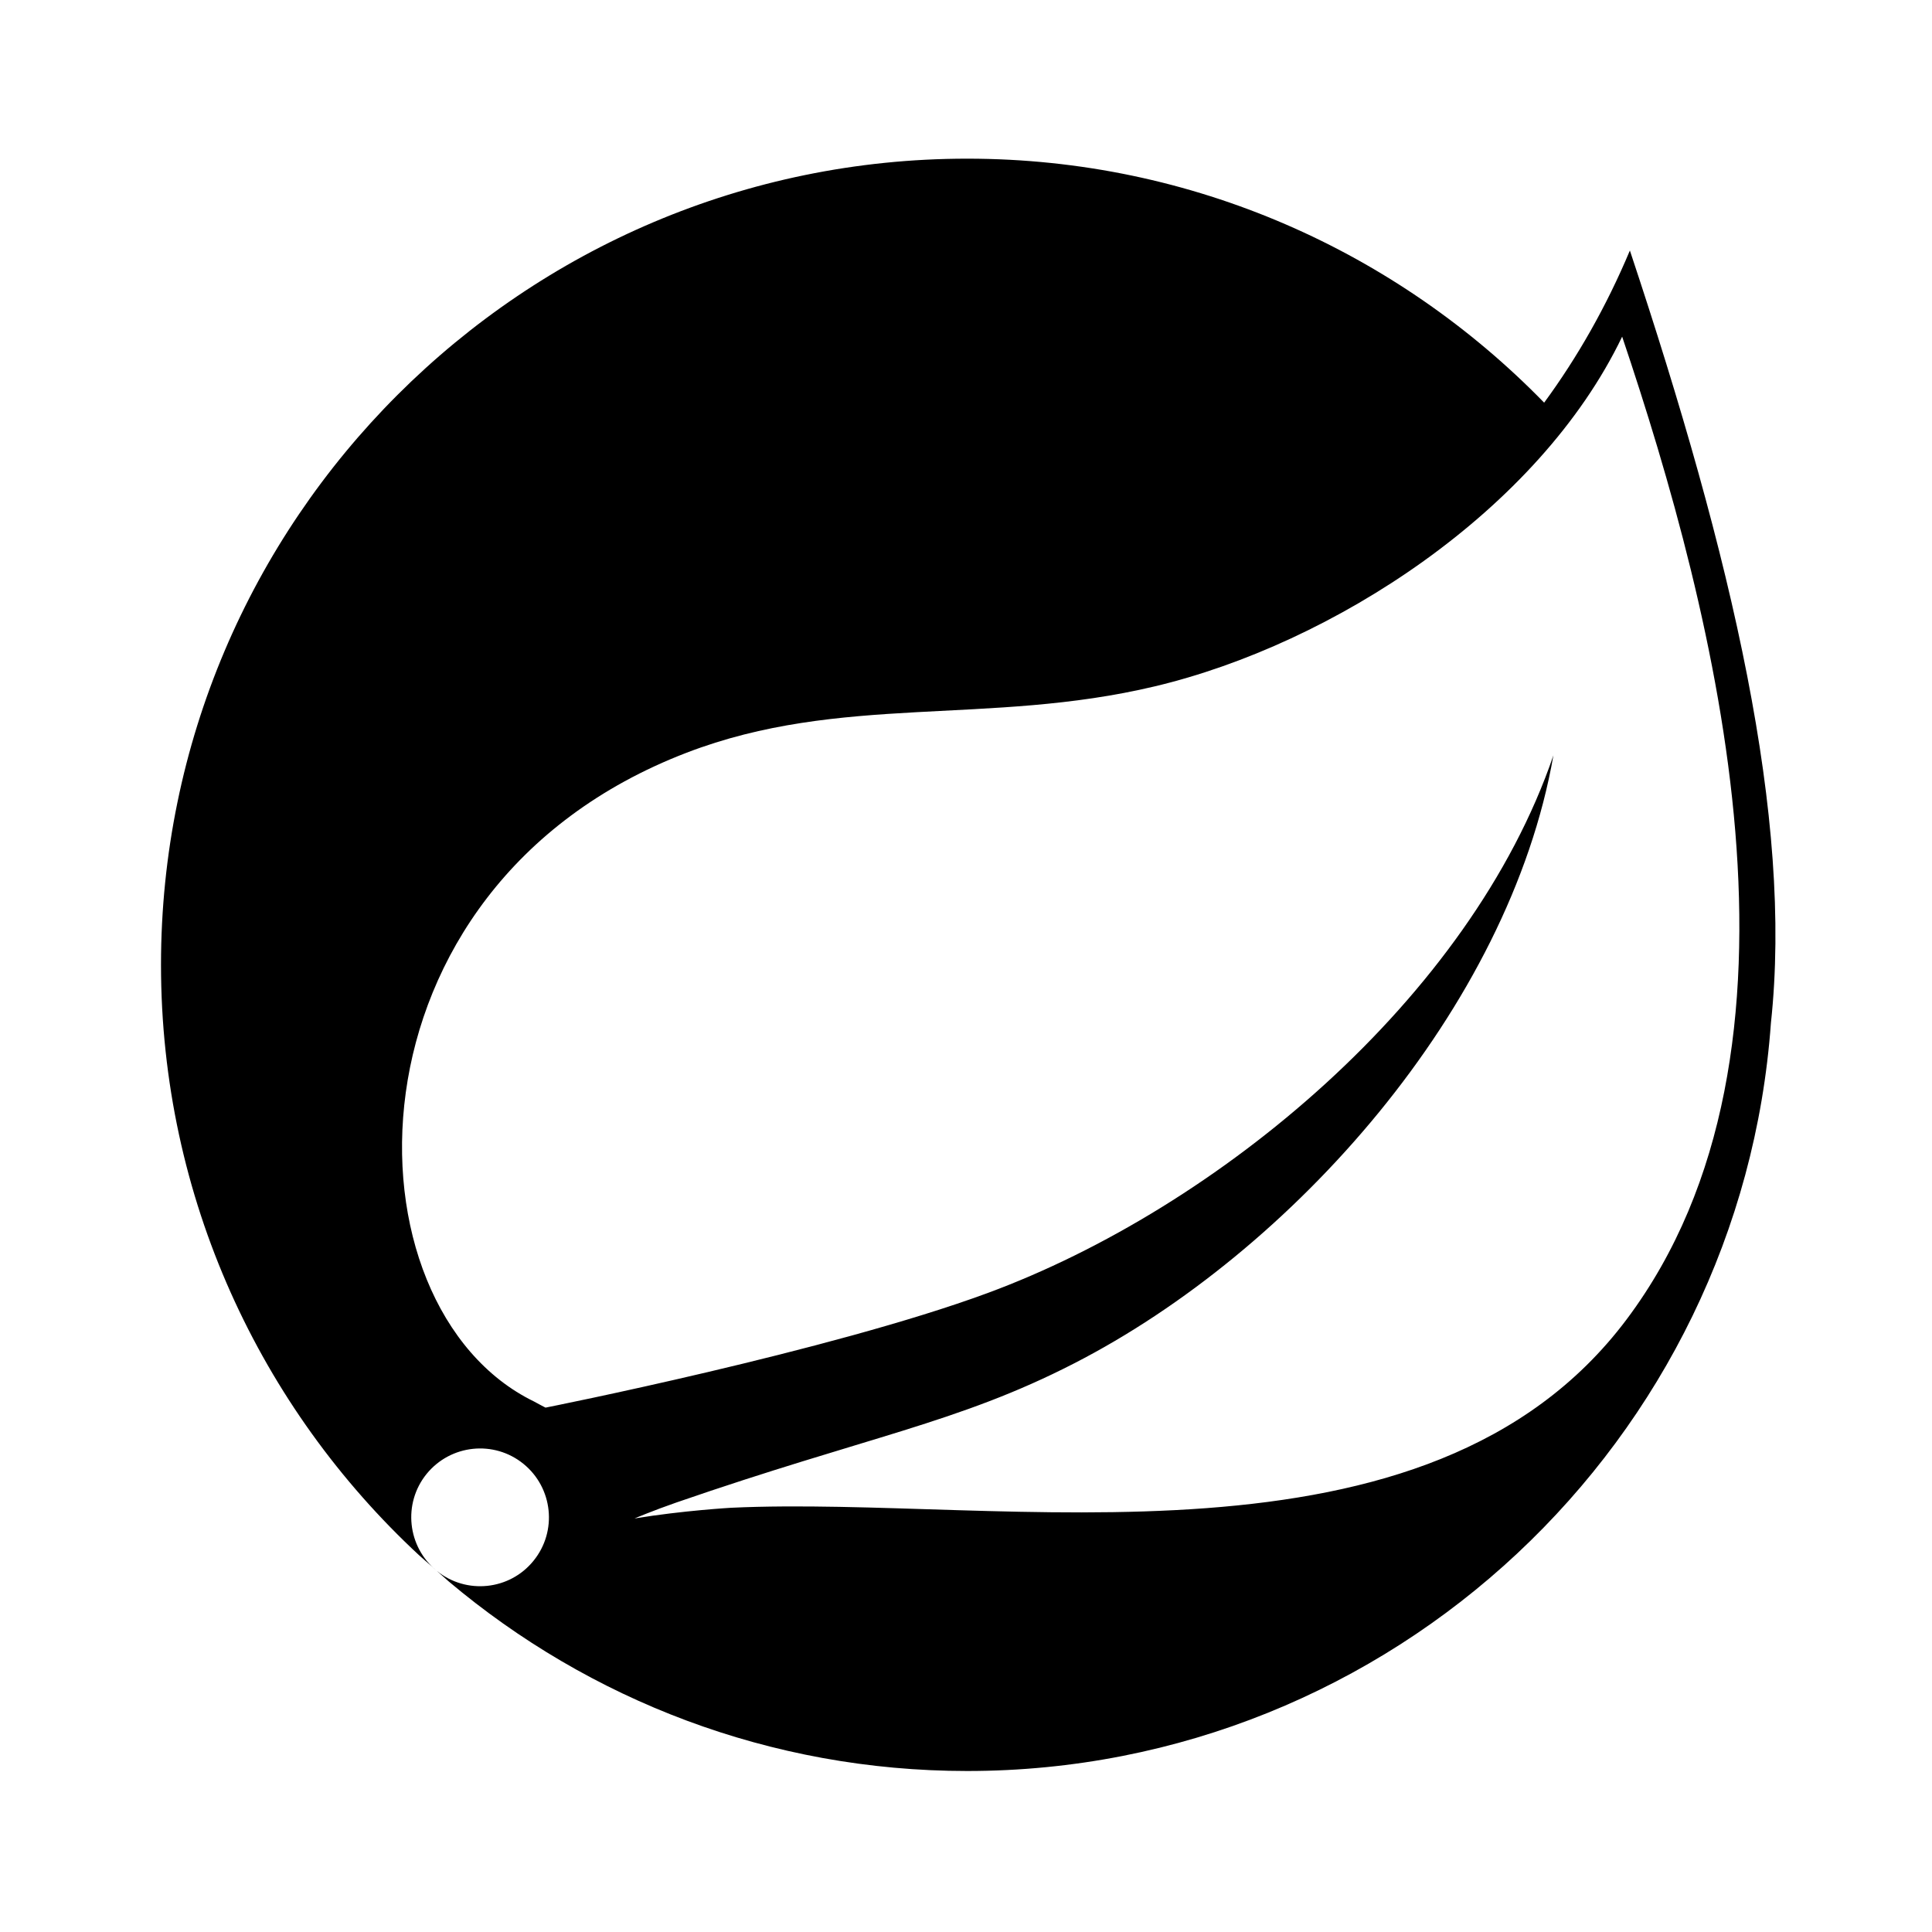
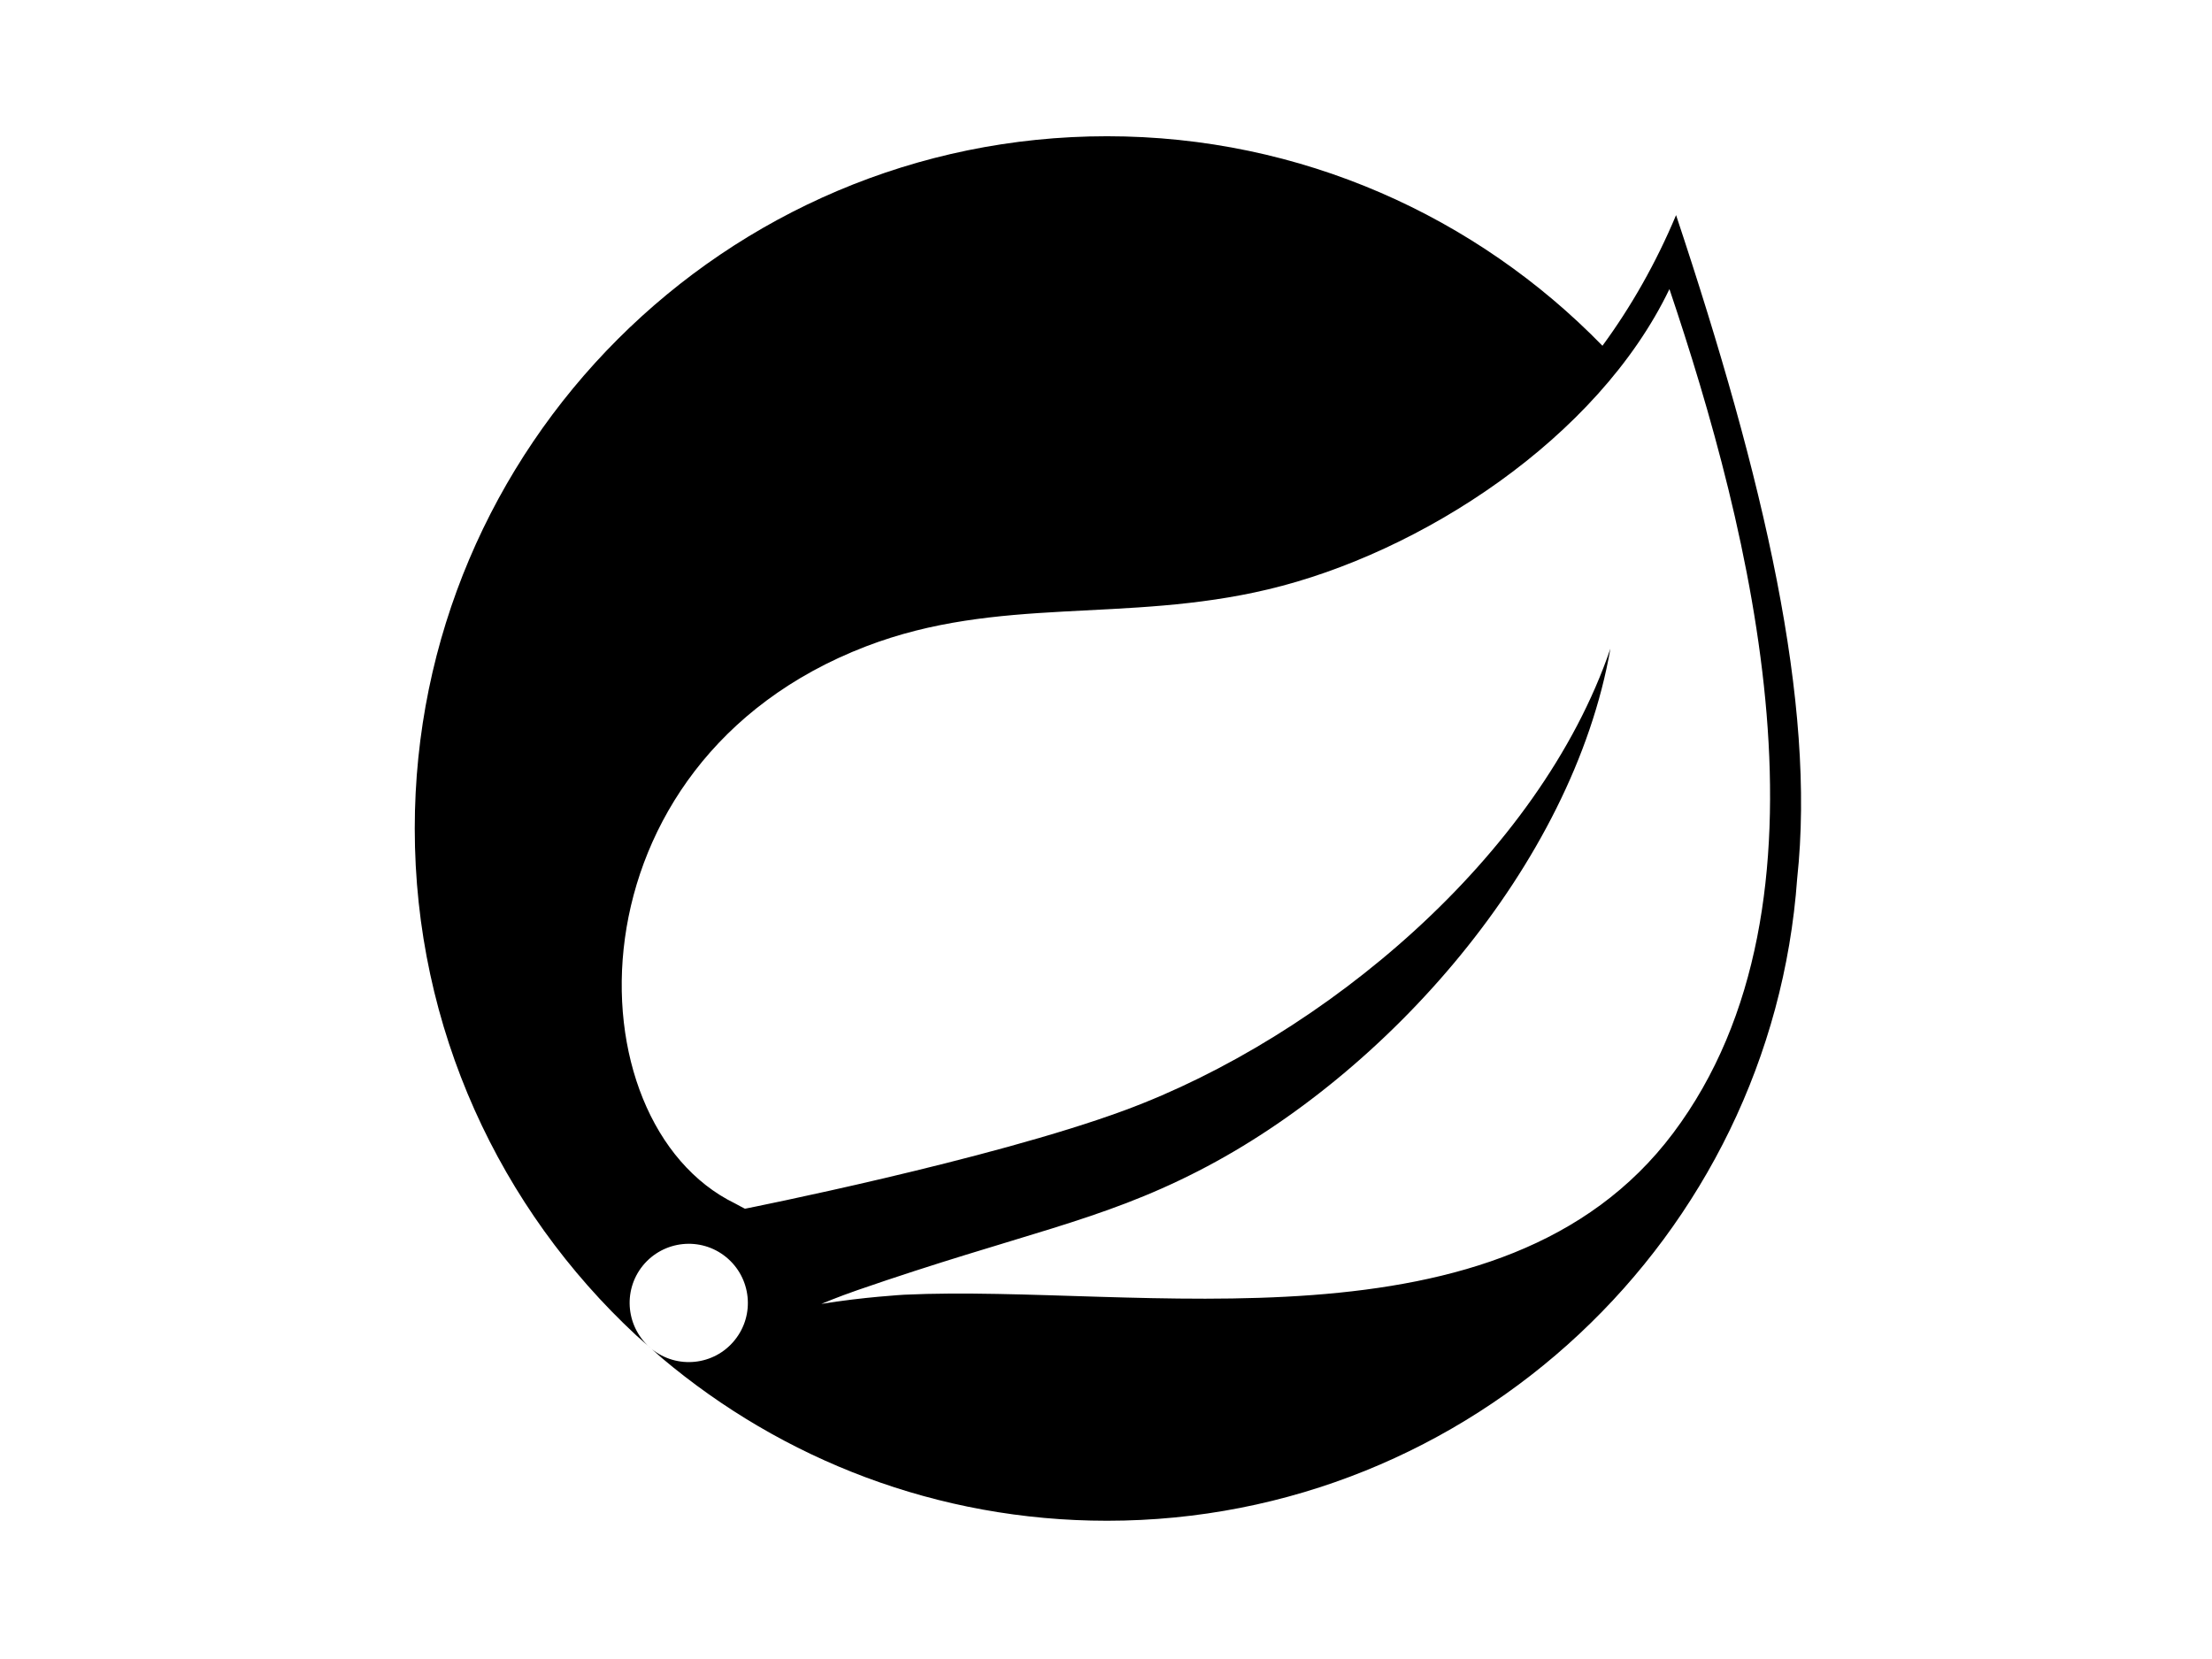
- <svg xmlns="http://www.w3.org/2000/svg" height="24" viewBox="0 0 24 24" width="24">
+ <svg xmlns="http://www.w3.org/2000/svg" height="18" viewBox="0 0 24 24" width="24">
  <path d="m20.205 16.392c-2.469 3.289-7.741 2.179-11.122 2.338 0 0-.599.034-1.201.133 0 0 .228-.097.519-.198 2.374-.821 3.496-.986 4.939-1.727 2.71-1.388 5.408-4.413 5.957-7.555-1.032 3.022-4.17 5.623-7.027 6.679-1.955.722-5.492 1.424-5.493 1.424.002.002-.141-.074-.143-.076-2.405-1.17-2.475-6.38 1.894-8.059 1.916-.736 3.747-.332 5.818-.825 2.208-.525 4.766-2.18 5.805-4.344 1.165 3.458 2.565 8.866.054 12.21zm.042-13.28c-.293.698-.652 1.327-1.065 1.89-1.819-1.867-4.359-3.031-7.167-3.031-5.523 0-10.015 4.492-10.015 10.014 0 2.895 1.235 5.505 3.205 7.334l.22.194c-.366-.298-.423-.836-.126-1.203.299-.367.837-.423 1.203-.126.367.298.424.837.126 1.204-.296.367-.835.423-1.202.126l.149.132c1.742 1.468 3.988 2.354 6.44 2.354 5.278 0 9.613-4.108 9.984-9.292.274-2.539-.476-5.763-1.752-9.596" />
</svg>
